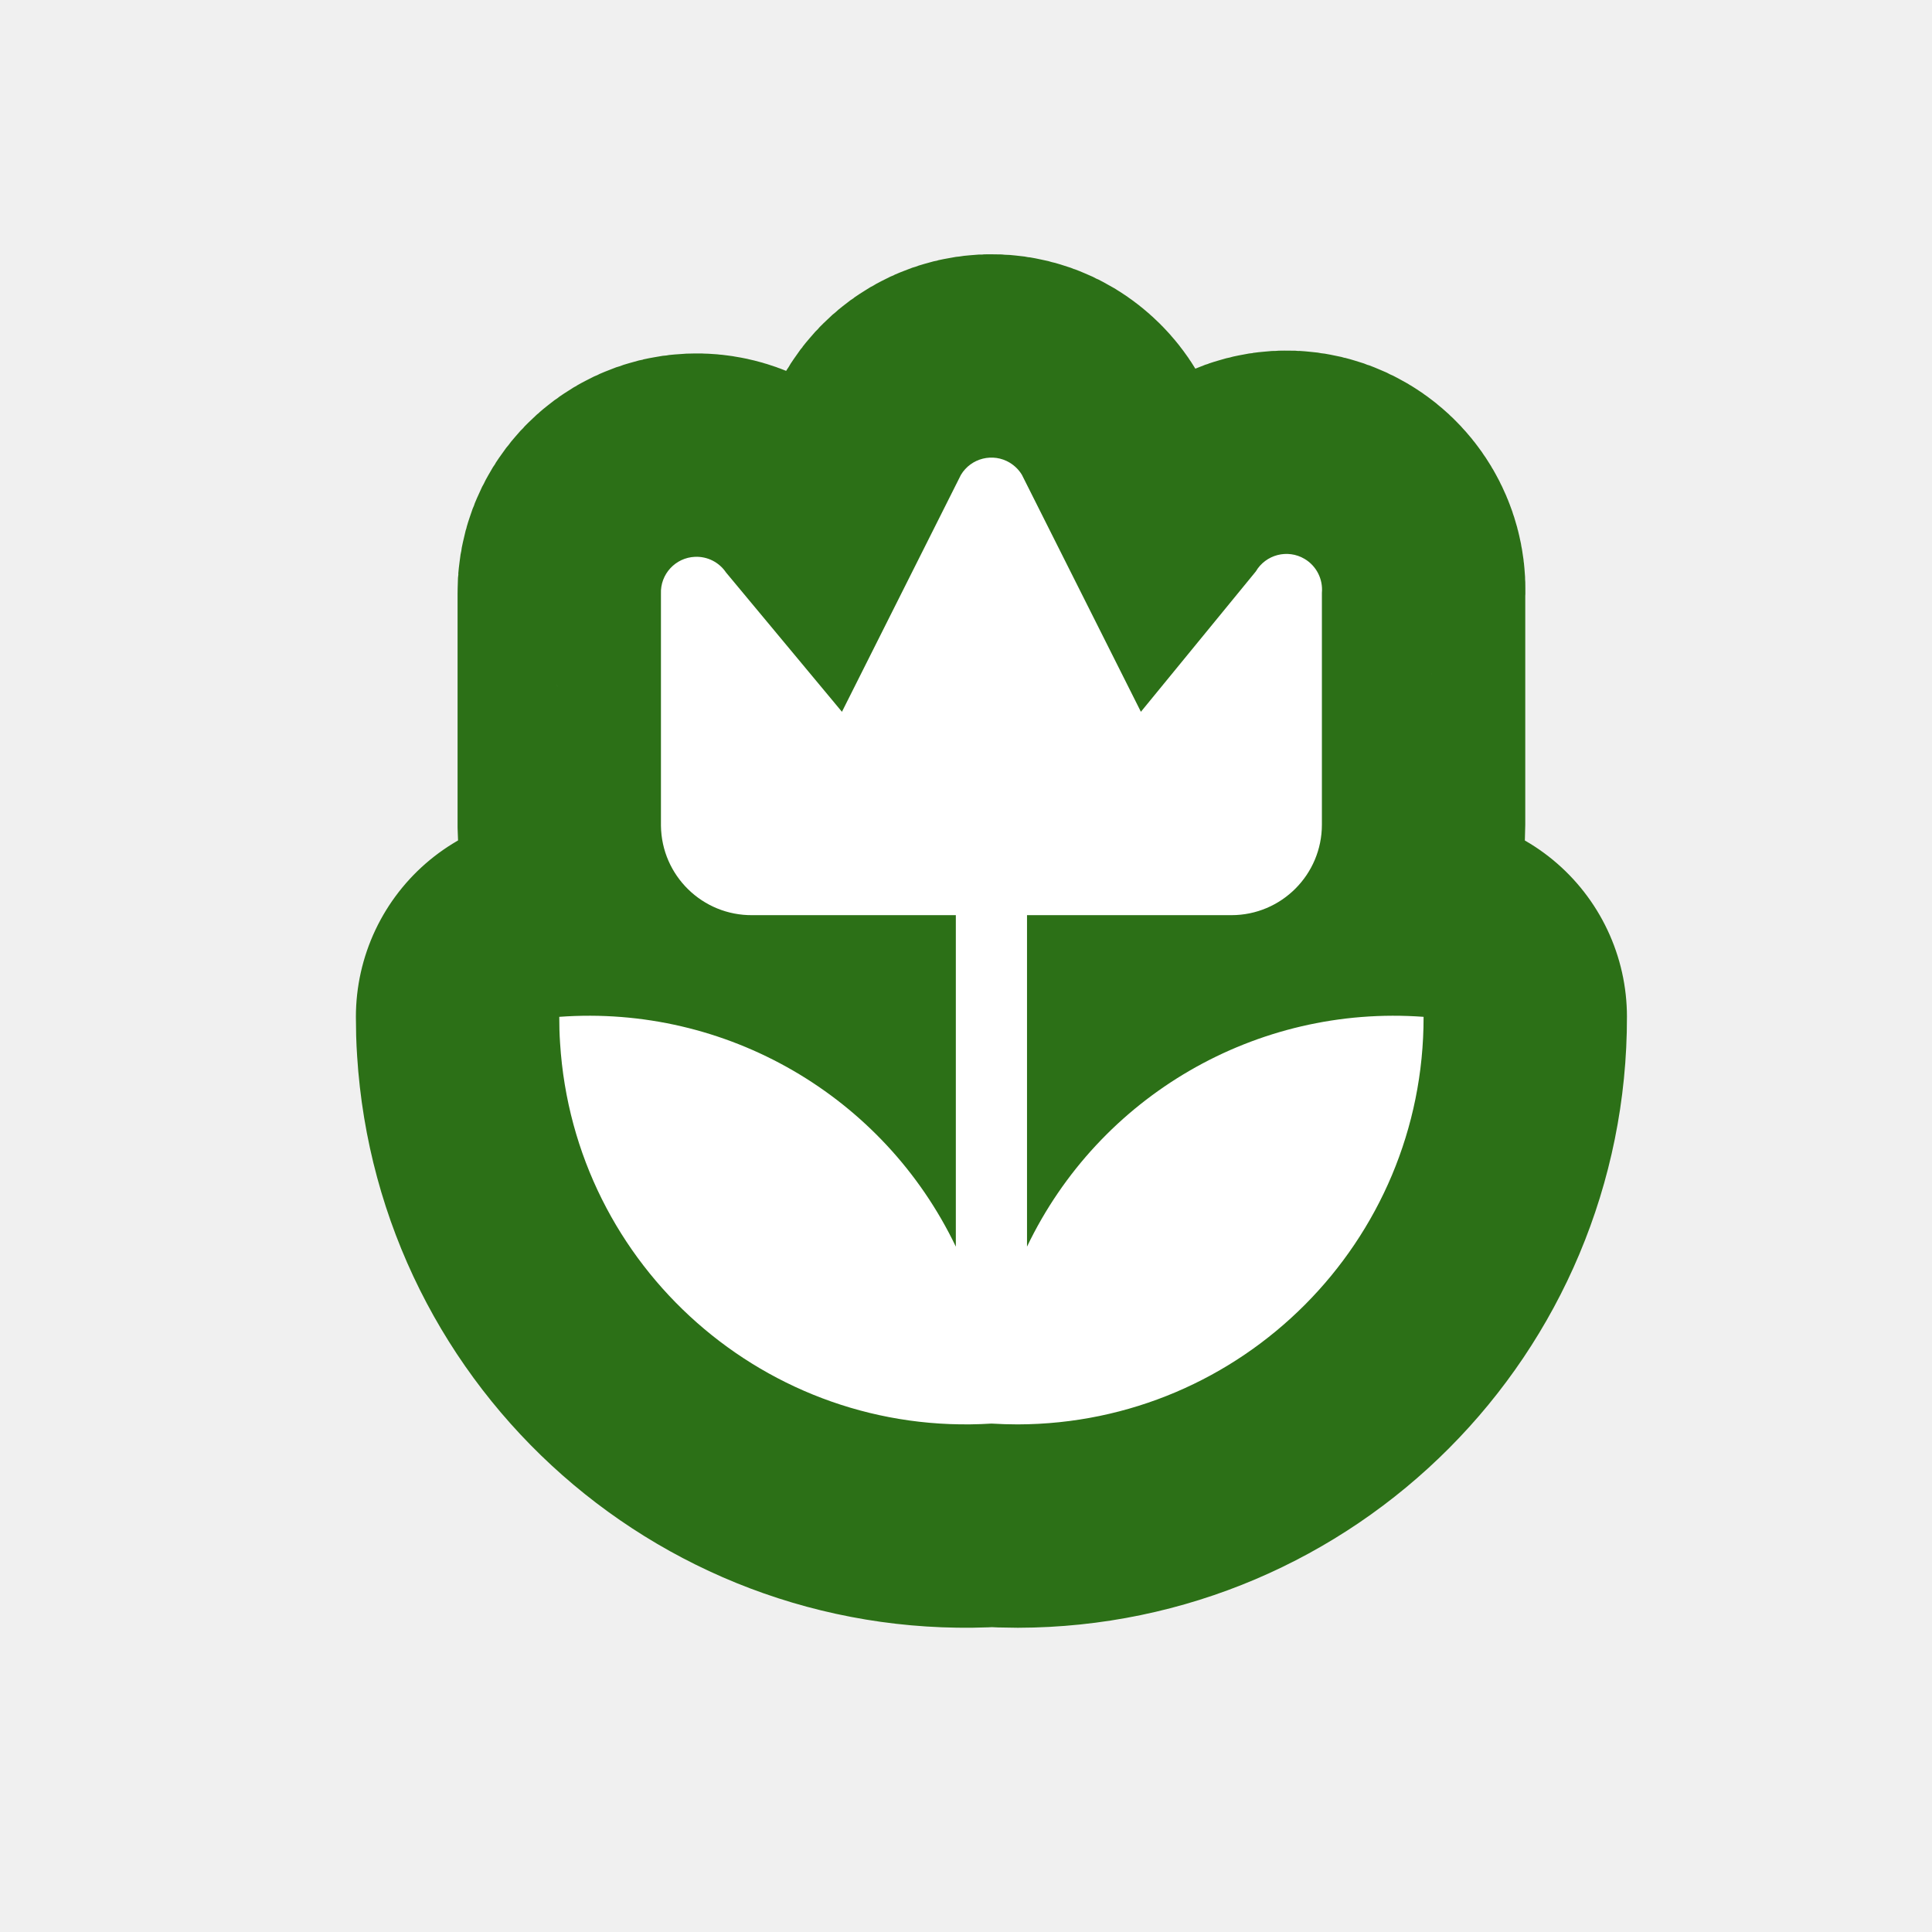
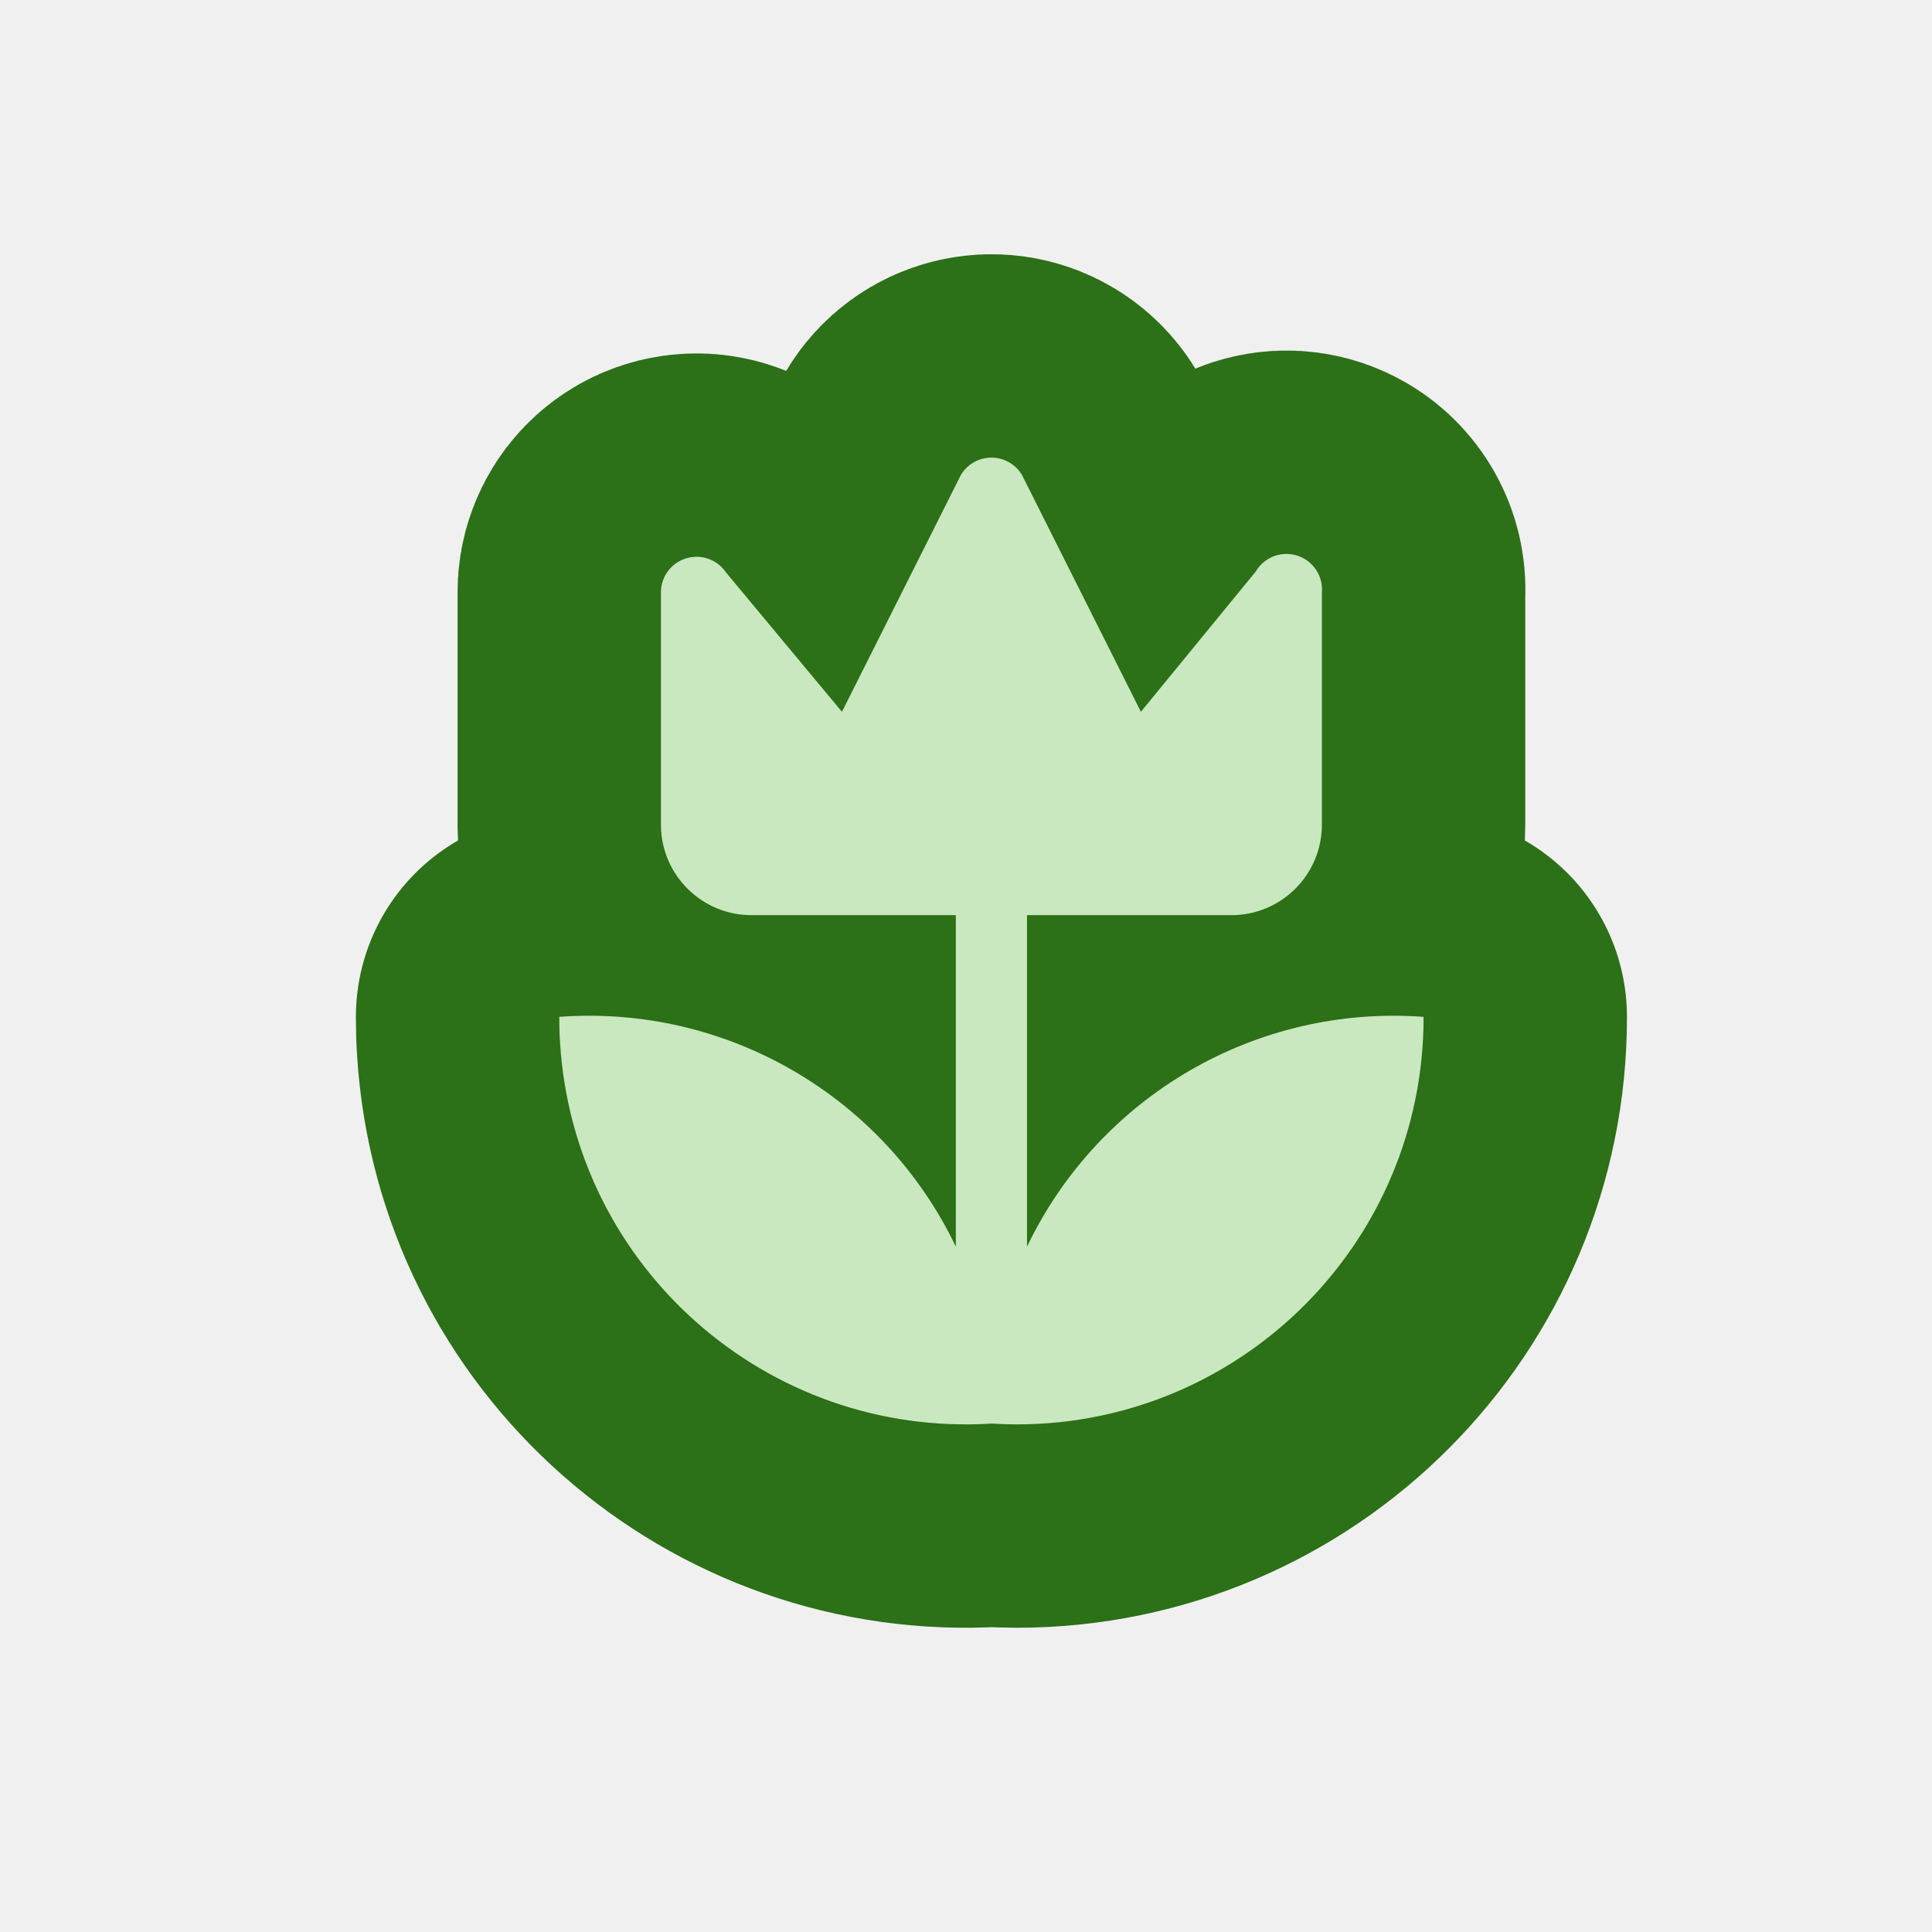
<svg xmlns="http://www.w3.org/2000/svg" viewBox="0 0 19 19" height="19" width="19">
  <rect fill="none" x="0" y="0" width="19" height="19" />
  <path fill="#2c7017" transform="translate(4 4)" d="M10,6c0.004,2.209-1.783,4.003-3.992,4.008C5.922,10.008,5.836,10.005,5.75,10  c-2.205,0.138-4.104-1.537-4.242-3.742C1.502,6.172,1.5,6.086,1.5,6c1.641-0.121,3.189,0.776,3.9,2.26V5h-2  C2.909,5.005,2.506,4.612,2.5,4.12C2.5,4.117,2.5,4.113,2.5,4.11V1.84C2.492,1.647,2.642,1.484,2.835,1.476  C2.957,1.471,3.072,1.529,3.14,1.63L4.28,3l1.17-2.33c0.1-0.166,0.315-0.219,0.48-0.12  C5.979,0.58,6.021,0.621,6.05,0.67L7.22,3l1.13-1.38c0.098-0.167,0.313-0.222,0.479-0.124  C8.946,1.565,9.012,1.695,9,1.83v2.28C9,4.601,8.602,5,8.11,5C8.107,5,8.103,5,8.1,5h-2v3.26  C6.811,6.776,8.359,5.879,10,6z" style="stroke-linejoin:round;stroke-miterlimit:4;" stroke="#2c7017" stroke-width="4" />
-   <path fill="#fff" transform="translate(4 4)" d="M10,6c0.004,2.209-1.783,4.003-3.992,4.008C5.922,10.008,5.836,10.005,5.75,10  c-2.205,0.138-4.104-1.537-4.242-3.742C1.502,6.172,1.5,6.086,1.5,6c1.641-0.121,3.189,0.776,3.9,2.26V5h-2  C2.909,5.005,2.506,4.612,2.5,4.12C2.5,4.117,2.5,4.113,2.5,4.11V1.84C2.492,1.647,2.642,1.484,2.835,1.476  C2.957,1.471,3.072,1.529,3.14,1.63L4.28,3l1.17-2.33c0.1-0.166,0.315-0.219,0.48-0.12  C5.979,0.58,6.021,0.621,6.05,0.67L7.22,3l1.13-1.38c0.098-0.167,0.313-0.222,0.479-0.124  C8.946,1.565,9.012,1.695,9,1.83v2.28C9,4.601,8.602,5,8.11,5C8.107,5,8.103,5,8.1,5h-2v3.26  C6.811,6.776,8.359,5.879,10,6z" />
+   <path fill="#c9e8bf" transform="translate(4 4)" d="M10,6c0.004,2.209-1.783,4.003-3.992,4.008C5.922,10.008,5.836,10.005,5.75,10  c-2.205,0.138-4.104-1.537-4.242-3.742C1.502,6.172,1.5,6.086,1.5,6c1.641-0.121,3.189,0.776,3.9,2.26V5h-2  C2.909,5.005,2.506,4.612,2.5,4.12C2.5,4.117,2.5,4.113,2.5,4.11V1.84C2.492,1.647,2.642,1.484,2.835,1.476  C2.957,1.471,3.072,1.529,3.14,1.63L4.28,3l1.17-2.33c0.1-0.166,0.315-0.219,0.48-0.12  C5.979,0.58,6.021,0.621,6.05,0.67L7.22,3l1.13-1.38c0.098-0.167,0.313-0.222,0.479-0.124  C8.946,1.565,9.012,1.695,9,1.83v2.28C9,4.601,8.602,5,8.11,5C8.107,5,8.103,5,8.1,5h-2v3.26  C6.811,6.776,8.359,5.879,10,6z" />
</svg>
